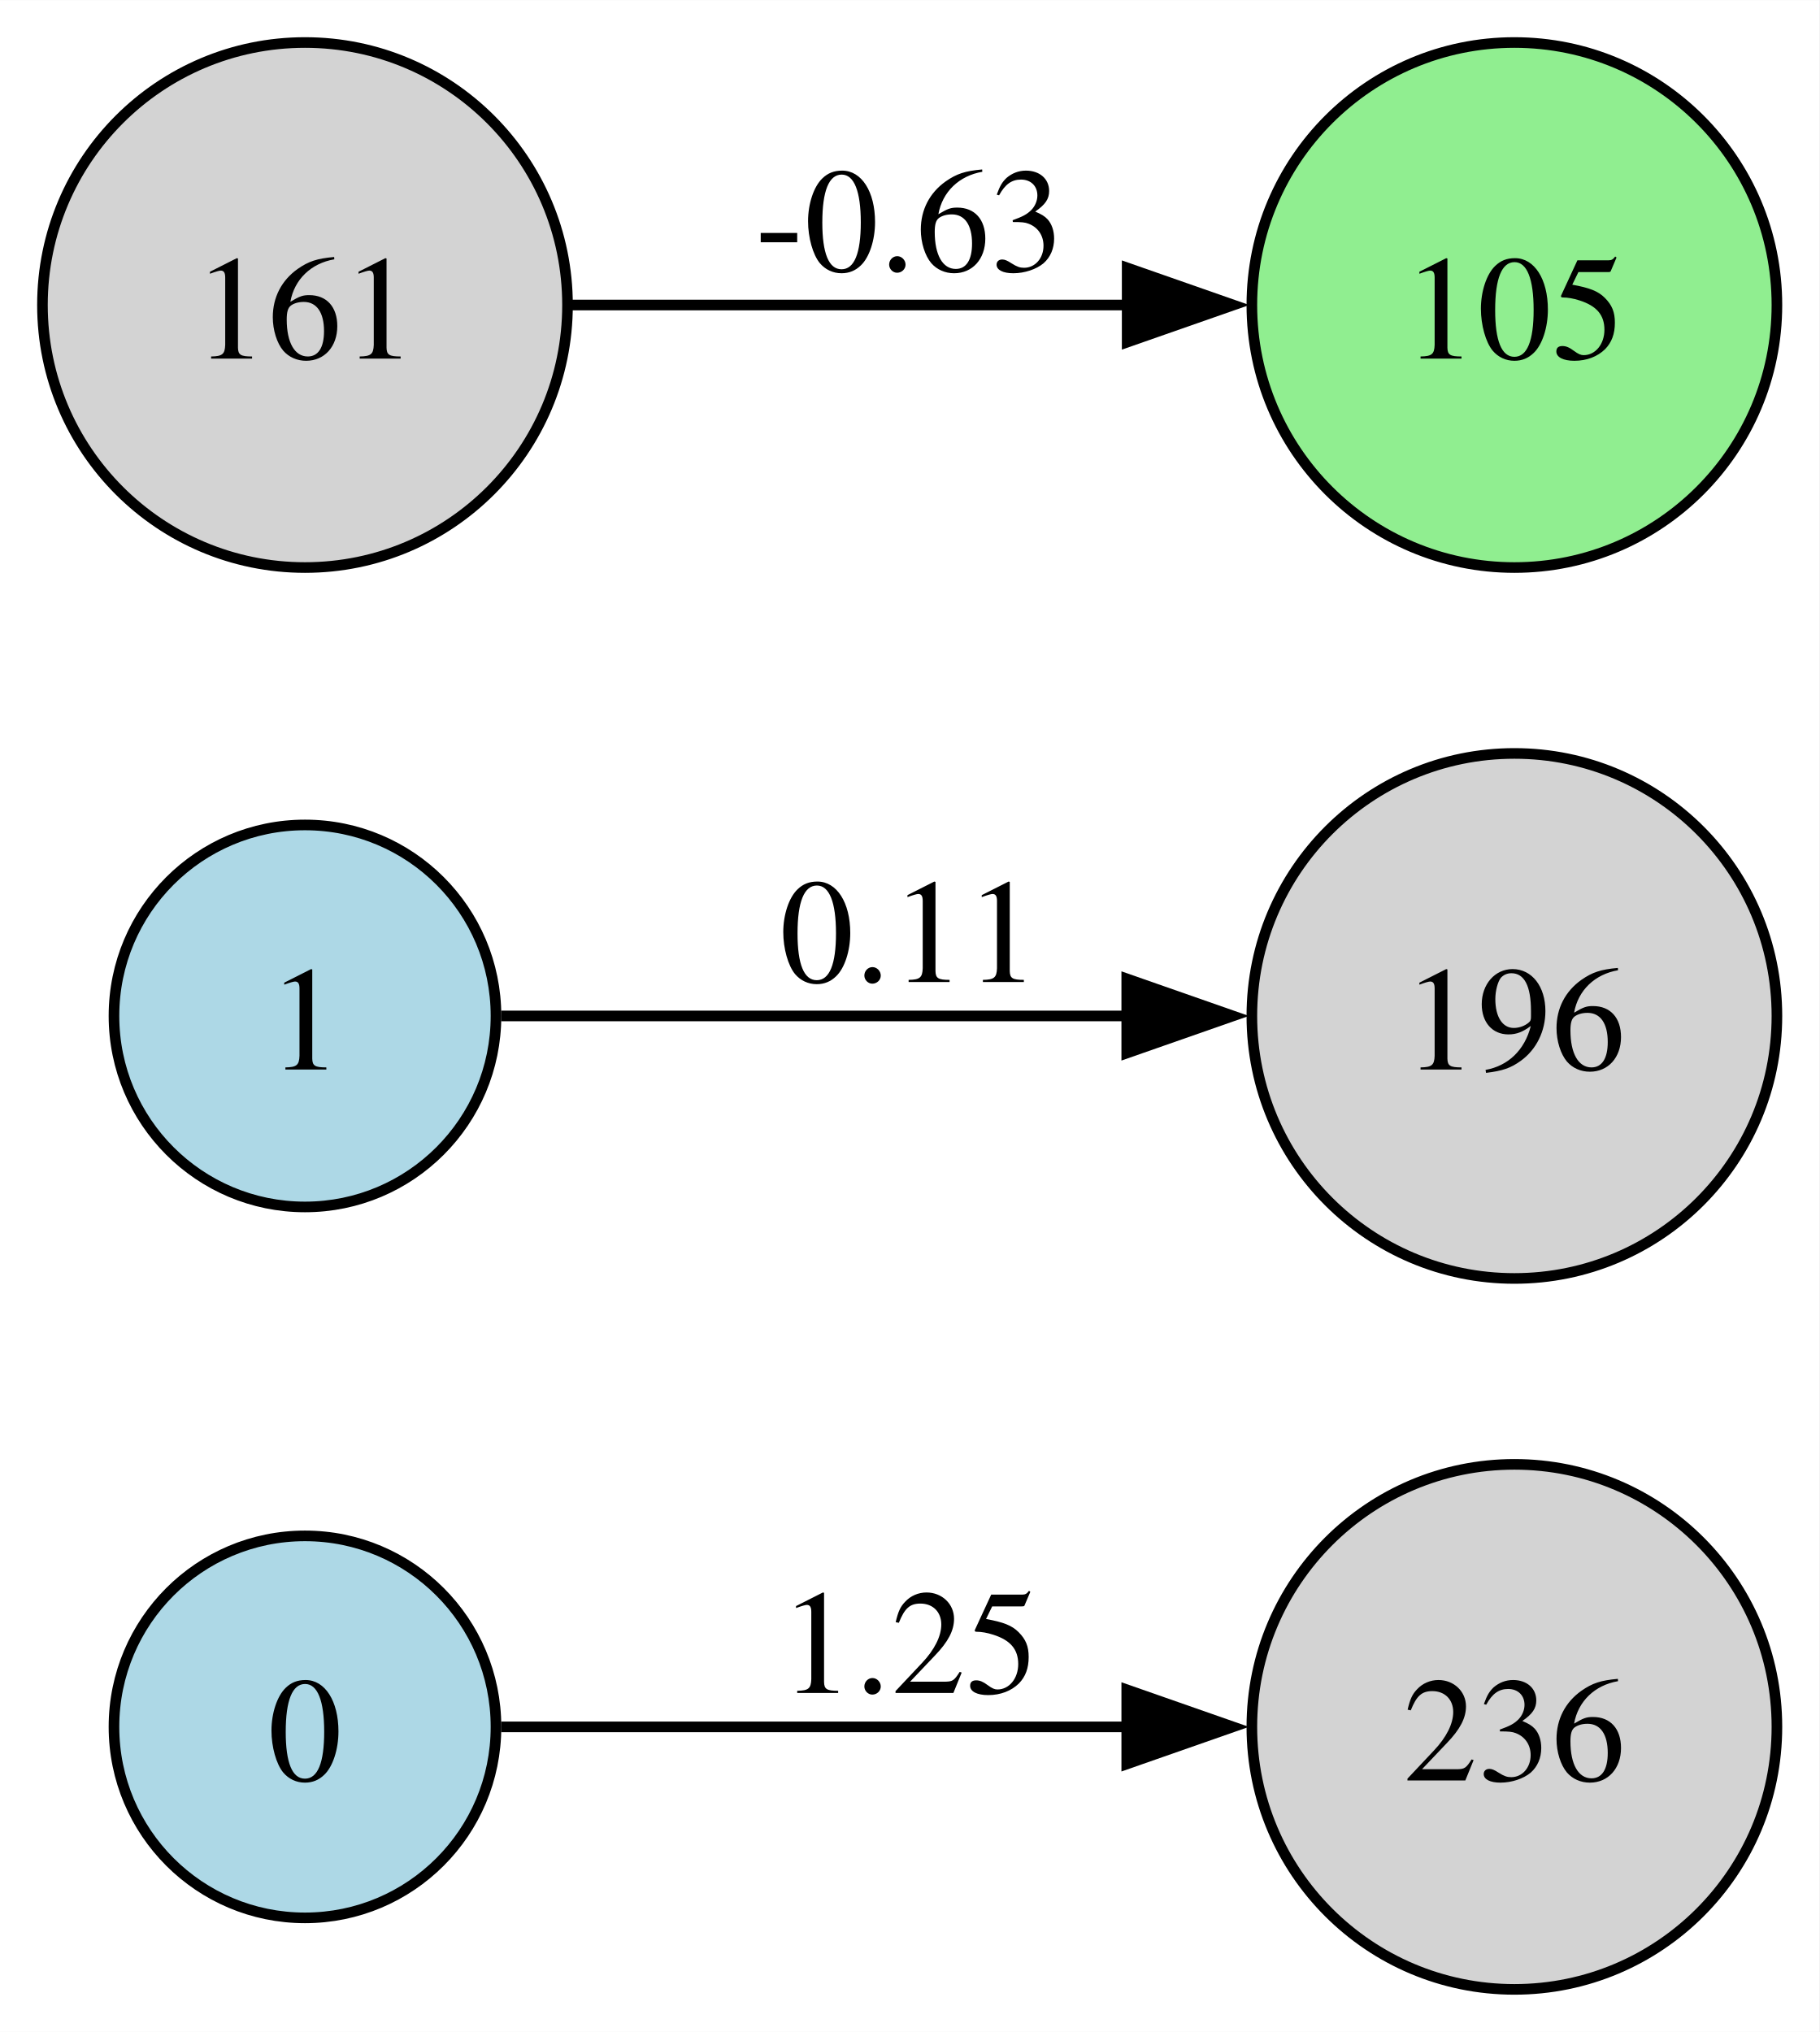
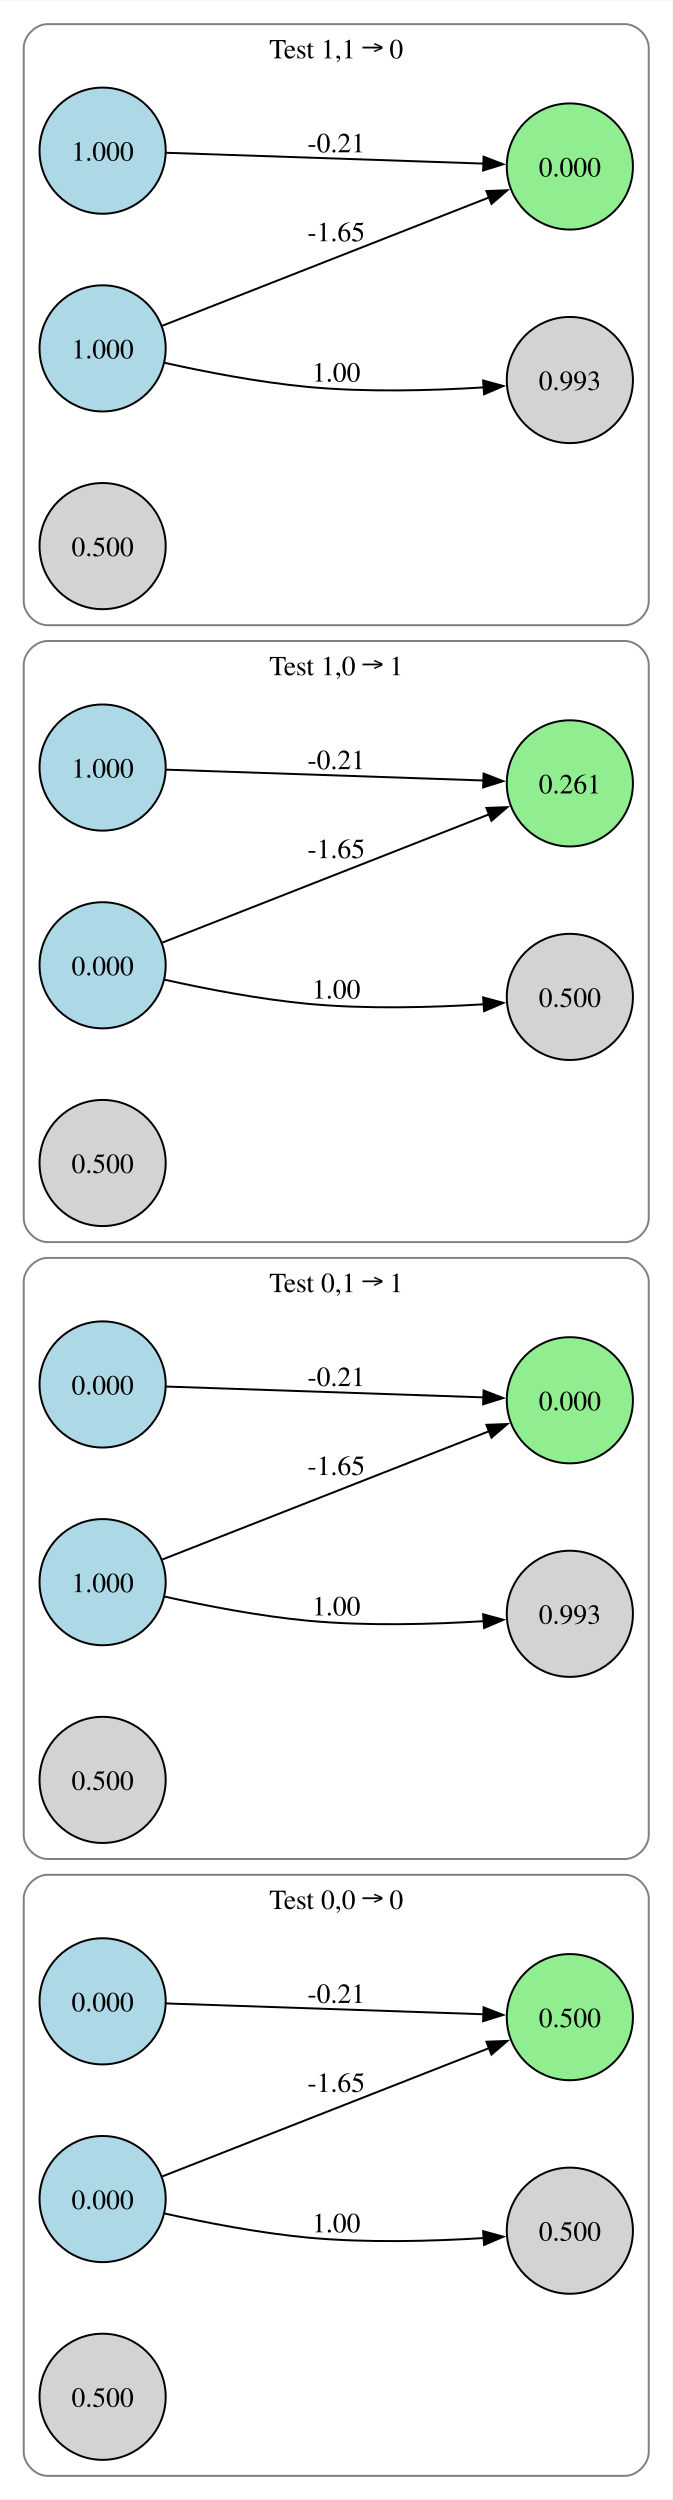
- <svg xmlns="http://www.w3.org/2000/svg" width="171pt" height="191pt" viewBox="0.00 0.00 171.45 191.47">
-   <g id="graph0" class="graph" transform="scale(1 1) rotate(0) translate(4 187.47)">
-     <polygon fill="white" stroke="none" points="-4,4 -4,-187.47 167.45,-187.47 167.45,4 -4,4" />
+ <svg xmlns="http://www.w3.org/2000/svg" width="340pt" height="1264pt" viewBox="0.00 0.00 340.11 1264.00">
+   <g id="graph0" class="graph" transform="scale(1 1) rotate(0) translate(4 1260)">
+     <polygon fill="white" stroke="none" points="-4,4 -4,-1260 336.11,-1260 336.11,4 -4,4" />
+     <g id="clust1" class="cluster">
+       <path fill="none" stroke="gray" d="M20,-8C20,-8 312.11,-8 312.11,-8 318.11,-8 324.11,-14 324.11,-20 324.11,-20 324.11,-300 324.11,-300 324.11,-306 318.11,-312 312.11,-312 312.11,-312 20,-312 20,-312 14,-312 8,-306 8,-300 8,-300 8,-20 8,-20 8,-14 14,-8 20,-8" />
+       <text text-anchor="middle" x="166.06" y="-294.7" font-family="Times,serif" font-size="14.00">Test 0,0 → 0</text>
+     </g>
+     <g id="clust2" class="cluster">
+       <path fill="none" stroke="gray" d="M20,-320C20,-320 312.11,-320 312.11,-320 318.11,-320 324.11,-326 324.11,-332 324.11,-332 324.11,-612 324.11,-612 324.11,-618 318.11,-624 312.11,-624 312.11,-624 20,-624 20,-624 14,-624 8,-618 8,-612 8,-612 8,-332 8,-332 8,-326 14,-320 20,-320" />
+       <text text-anchor="middle" x="166.06" y="-606.7" font-family="Times,serif" font-size="14.00">Test 0,1 → 1</text>
+     </g>
+     <g id="clust3" class="cluster">
+       <path fill="none" stroke="gray" d="M20,-632C20,-632 312.11,-632 312.11,-632 318.11,-632 324.11,-638 324.11,-644 324.11,-644 324.11,-924 324.11,-924 324.11,-930 318.11,-936 312.11,-936 312.11,-936 20,-936 20,-936 14,-936 8,-930 8,-924 8,-924 8,-644 8,-644 8,-638 14,-632 20,-632" />
+       <text text-anchor="middle" x="166.06" y="-918.7" font-family="Times,serif" font-size="14.00">Test 1,0 → 1</text>
+     </g>
+     <g id="clust4" class="cluster">
+       <path fill="none" stroke="gray" d="M20,-944C20,-944 312.11,-944 312.11,-944 318.11,-944 324.11,-950 324.11,-956 324.11,-956 324.11,-1236 324.11,-1236 324.11,-1242 318.11,-1248 312.11,-1248 312.11,-1248 20,-1248 20,-1248 14,-1248 8,-1242 8,-1236 8,-1236 8,-956 8,-956 8,-950 14,-944 20,-944" />
+       <text text-anchor="middle" x="166.06" y="-1230.7" font-family="Times,serif" font-size="14.00">Test 1,1 → 0</text>
+     </g>
    <g id="node1" class="node">
-       <ellipse fill="lightblue" stroke="black" cx="24.74" cy="-24.74" rx="18" ry="18" />
-       <text text-anchor="middle" x="24.74" y="-19.69" font-family="Times,serif" font-size="14.00">0</text>
+       <ellipse fill="lightblue" stroke="black" cx="47.9" cy="-248" rx="31.9" ry="31.9" />
+       <text text-anchor="middle" x="47.9" y="-242.95" font-family="Times,serif" font-size="14.00">0.000</text>
+     </g>
+     <g id="node3" class="node">
+       <ellipse fill="lightgreen" stroke="black" cx="284.21" cy="-240" rx="31.9" ry="31.9" />
+       <text text-anchor="middle" x="284.21" y="-234.95" font-family="Times,serif" font-size="14.00">0.500</text>
+     </g>
+     <g id="edge1" class="edge">
+       <path fill="none" stroke="black" d="M80.02,-246.94C121.24,-245.53 194.15,-243.04 240.5,-241.46" />
+       <polygon fill="black" stroke="black" points="240.58,-244.96 250.45,-241.12 240.34,-237.96 240.58,-244.96" />
+       <text text-anchor="middle" x="166.06" y="-247.2" font-family="Times,serif" font-size="14.00">-0.21</text>
+     </g>
+     <g id="node2" class="node">
+       <ellipse fill="lightblue" stroke="black" cx="47.9" cy="-148" rx="31.9" ry="31.9" />
+       <text text-anchor="middle" x="47.9" y="-142.95" font-family="Times,serif" font-size="14.00">0.000</text>
+     </g>
+     <g id="edge3" class="edge">
+       <path fill="none" stroke="black" d="M78.1,-159.47C119.78,-175.83 196.47,-205.94 243.34,-224.35" />
+       <polygon fill="black" stroke="black" points="242.01,-227.58 252.6,-227.98 244.57,-221.07 242.01,-227.58" />
+       <text text-anchor="middle" x="166.06" y="-202.2" font-family="Times,serif" font-size="14.00">-1.65</text>
+     </g>
+     <g id="node5" class="node">
+       <ellipse fill="lightgray" stroke="black" cx="284.21" cy="-132" rx="31.9" ry="31.9" />
+       <text text-anchor="middle" x="284.21" y="-126.95" font-family="Times,serif" font-size="14.00">0.500</text>
+     </g>
+     <g id="edge2" class="edge">
+       <path fill="none" stroke="black" d="M79.31,-140.69C99.68,-136.17 127.18,-130.81 151.81,-128.5 181.46,-125.72 215.03,-126.68 240.82,-128.29" />
+       <polygon fill="black" stroke="black" points="240.35,-131.77 250.56,-128.97 240.83,-124.79 240.35,-131.77" />
+       <text text-anchor="middle" x="166.06" y="-131.2" font-family="Times,serif" font-size="14.00">1.00</text>
+     </g>
+     <g id="node4" class="node">
+       <ellipse fill="lightgray" stroke="black" cx="47.9" cy="-48" rx="31.9" ry="31.9" />
+       <text text-anchor="middle" x="47.9" y="-42.95" font-family="Times,serif" font-size="14.00">0.500</text>
    </g>
    <g id="node6" class="node">
-       <ellipse fill="lightgray" stroke="black" cx="138.71" cy="-24.74" rx="24.74" ry="24.74" />
-       <text text-anchor="middle" x="138.71" y="-19.69" font-family="Times,serif" font-size="14.00">236</text>
+       <ellipse fill="lightblue" stroke="black" cx="47.9" cy="-560" rx="31.9" ry="31.9" />
+       <text text-anchor="middle" x="47.9" y="-554.95" font-family="Times,serif" font-size="14.00">0.000</text>
    </g>
-     <g id="edge3" class="edge">
-       <path fill="none" stroke="black" d="M43.23,-24.74C59,-24.74 82.65,-24.74 102.34,-24.74" />
-       <polygon fill="black" stroke="black" points="102.18,-28.24 112.18,-24.74 102.18,-21.24 102.18,-28.24" />
-       <text text-anchor="middle" x="81.72" y="-27.94" font-family="Times,serif" font-size="14.00">1.25</text>
+     <g id="node8" class="node">
+       <ellipse fill="lightgreen" stroke="black" cx="284.21" cy="-552" rx="31.9" ry="31.9" />
+       <text text-anchor="middle" x="284.21" y="-546.95" font-family="Times,serif" font-size="14.00">0.000</text>
    </g>
-     <g id="node2" class="node">
-       <ellipse fill="lightblue" stroke="black" cx="24.74" cy="-91.74" rx="18" ry="18" />
-       <text text-anchor="middle" x="24.74" y="-86.69" font-family="Times,serif" font-size="14.00">1</text>
+     <g id="edge4" class="edge">
+       <path fill="none" stroke="black" d="M80.02,-558.94C121.24,-557.53 194.15,-555.04 240.5,-553.46" />
+       <polygon fill="black" stroke="black" points="240.58,-556.96 250.45,-553.12 240.34,-549.96 240.58,-556.96" />
+       <text text-anchor="middle" x="166.06" y="-559.2" font-family="Times,serif" font-size="14.00">-0.21</text>
    </g>
-     <g id="node5" class="node">
-       <ellipse fill="lightgray" stroke="black" cx="138.71" cy="-91.74" rx="24.74" ry="24.74" />
-       <text text-anchor="middle" x="138.71" y="-86.69" font-family="Times,serif" font-size="14.00">196</text>
+     <g id="node7" class="node">
+       <ellipse fill="lightblue" stroke="black" cx="47.9" cy="-460" rx="31.9" ry="31.9" />
+       <text text-anchor="middle" x="47.9" y="-454.95" font-family="Times,serif" font-size="14.00">1.000</text>
    </g>
-     <g id="edge2" class="edge">
-       <path fill="none" stroke="black" d="M43.23,-91.74C59,-91.74 82.65,-91.74 102.34,-91.74" />
-       <polygon fill="black" stroke="black" points="102.18,-95.24 112.18,-91.74 102.18,-88.24 102.18,-95.24" />
-       <text text-anchor="middle" x="81.72" y="-94.94" font-family="Times,serif" font-size="14.00">0.11</text>
+     <g id="edge6" class="edge">
+       <path fill="none" stroke="black" d="M78.1,-471.47C119.78,-487.83 196.47,-517.94 243.34,-536.35" />
+       <polygon fill="black" stroke="black" points="242.01,-539.58 252.6,-539.98 244.57,-533.07 242.01,-539.58" />
+       <text text-anchor="middle" x="166.06" y="-514.2" font-family="Times,serif" font-size="14.00">-1.65</text>
    </g>
-     <g id="node3" class="node">
-       <ellipse fill="lightgreen" stroke="black" cx="138.71" cy="-158.74" rx="24.74" ry="24.74" />
-       <text text-anchor="middle" x="138.71" y="-153.69" font-family="Times,serif" font-size="14.00">105</text>
+     <g id="node10" class="node">
+       <ellipse fill="lightgray" stroke="black" cx="284.21" cy="-444" rx="31.9" ry="31.9" />
+       <text text-anchor="middle" x="284.21" y="-438.95" font-family="Times,serif" font-size="14.00">0.993</text>
    </g>
-     <g id="node4" class="node">
-       <ellipse fill="lightgray" stroke="black" cx="24.74" cy="-158.74" rx="24.74" ry="24.74" />
-       <text text-anchor="middle" x="24.74" y="-153.69" font-family="Times,serif" font-size="14.00">161</text>
+     <g id="edge5" class="edge">
+       <path fill="none" stroke="black" d="M79.31,-452.69C99.68,-448.17 127.18,-442.81 151.81,-440.5 181.46,-437.72 215.03,-438.68 240.82,-440.29" />
+       <polygon fill="black" stroke="black" points="240.35,-443.77 250.56,-440.97 240.83,-436.79 240.35,-443.77" />
+       <text text-anchor="middle" x="166.06" y="-443.2" font-family="Times,serif" font-size="14.00">1.00</text>
    </g>
-     <g id="edge1" class="edge">
-       <path fill="none" stroke="black" d="M49.76,-158.74C65.11,-158.74 85.28,-158.74 102.43,-158.74" />
-       <polygon fill="black" stroke="black" points="102.22,-162.24 112.22,-158.74 102.22,-155.24 102.22,-162.24" />
-       <text text-anchor="middle" x="81.72" y="-161.94" font-family="Times,serif" font-size="14.00">-0.63</text>
+     <g id="node9" class="node">
+       <ellipse fill="lightgray" stroke="black" cx="47.9" cy="-360" rx="31.9" ry="31.9" />
+       <text text-anchor="middle" x="47.9" y="-354.95" font-family="Times,serif" font-size="14.00">0.500</text>
+     </g>
+     <g id="node11" class="node">
+       <ellipse fill="lightblue" stroke="black" cx="47.9" cy="-872" rx="31.9" ry="31.9" />
+       <text text-anchor="middle" x="47.9" y="-866.95" font-family="Times,serif" font-size="14.00">1.000</text>
+     </g>
+     <g id="node13" class="node">
+       <ellipse fill="lightgreen" stroke="black" cx="284.21" cy="-864" rx="31.9" ry="31.9" />
+       <text text-anchor="middle" x="284.21" y="-858.95" font-family="Times,serif" font-size="14.00">0.261</text>
+     </g>
+     <g id="edge7" class="edge">
+       <path fill="none" stroke="black" d="M80.02,-870.94C121.24,-869.53 194.15,-867.04 240.5,-865.46" />
+       <polygon fill="black" stroke="black" points="240.58,-868.96 250.45,-865.12 240.34,-861.96 240.58,-868.96" />
+       <text text-anchor="middle" x="166.06" y="-871.2" font-family="Times,serif" font-size="14.00">-0.21</text>
+     </g>
+     <g id="node12" class="node">
+       <ellipse fill="lightblue" stroke="black" cx="47.9" cy="-772" rx="31.9" ry="31.9" />
+       <text text-anchor="middle" x="47.9" y="-766.95" font-family="Times,serif" font-size="14.00">0.000</text>
+     </g>
+     <g id="edge9" class="edge">
+       <path fill="none" stroke="black" d="M78.1,-783.47C119.78,-799.83 196.47,-829.94 243.34,-848.35" />
+       <polygon fill="black" stroke="black" points="242.01,-851.58 252.6,-851.98 244.57,-845.07 242.01,-851.58" />
+       <text text-anchor="middle" x="166.06" y="-826.2" font-family="Times,serif" font-size="14.00">-1.65</text>
+     </g>
+     <g id="node15" class="node">
+       <ellipse fill="lightgray" stroke="black" cx="284.21" cy="-756" rx="31.9" ry="31.9" />
+       <text text-anchor="middle" x="284.21" y="-750.95" font-family="Times,serif" font-size="14.00">0.500</text>
+     </g>
+     <g id="edge8" class="edge">
+       <path fill="none" stroke="black" d="M79.31,-764.69C99.68,-760.17 127.18,-754.81 151.81,-752.5 181.46,-749.72 215.03,-750.68 240.82,-752.29" />
+       <polygon fill="black" stroke="black" points="240.35,-755.77 250.56,-752.97 240.83,-748.79 240.35,-755.77" />
+       <text text-anchor="middle" x="166.06" y="-755.2" font-family="Times,serif" font-size="14.00">1.00</text>
+     </g>
+     <g id="node14" class="node">
+       <ellipse fill="lightgray" stroke="black" cx="47.9" cy="-672" rx="31.9" ry="31.9" />
+       <text text-anchor="middle" x="47.9" y="-666.95" font-family="Times,serif" font-size="14.00">0.500</text>
+     </g>
+     <g id="node16" class="node">
+       <ellipse fill="lightblue" stroke="black" cx="47.9" cy="-1184" rx="31.9" ry="31.9" />
+       <text text-anchor="middle" x="47.9" y="-1178.95" font-family="Times,serif" font-size="14.00">1.000</text>
+     </g>
+     <g id="node18" class="node">
+       <ellipse fill="lightgreen" stroke="black" cx="284.21" cy="-1176" rx="31.9" ry="31.9" />
+       <text text-anchor="middle" x="284.21" y="-1170.95" font-family="Times,serif" font-size="14.00">0.000</text>
+     </g>
+     <g id="edge10" class="edge">
+       <path fill="none" stroke="black" d="M80.02,-1182.94C121.24,-1181.53 194.15,-1179.04 240.5,-1177.46" />
+       <polygon fill="black" stroke="black" points="240.58,-1180.96 250.45,-1177.12 240.34,-1173.96 240.58,-1180.96" />
+       <text text-anchor="middle" x="166.06" y="-1183.2" font-family="Times,serif" font-size="14.00">-0.21</text>
+     </g>
+     <g id="node17" class="node">
+       <ellipse fill="lightblue" stroke="black" cx="47.9" cy="-1084" rx="31.9" ry="31.9" />
+       <text text-anchor="middle" x="47.9" y="-1078.95" font-family="Times,serif" font-size="14.00">1.000</text>
+     </g>
+     <g id="edge12" class="edge">
+       <path fill="none" stroke="black" d="M78.1,-1095.47C119.78,-1111.83 196.47,-1141.94 243.34,-1160.35" />
+       <polygon fill="black" stroke="black" points="242.01,-1163.58 252.6,-1163.98 244.57,-1157.07 242.01,-1163.58" />
+       <text text-anchor="middle" x="166.06" y="-1138.2" font-family="Times,serif" font-size="14.00">-1.65</text>
+     </g>
+     <g id="node20" class="node">
+       <ellipse fill="lightgray" stroke="black" cx="284.21" cy="-1068" rx="31.9" ry="31.9" />
+       <text text-anchor="middle" x="284.21" y="-1062.95" font-family="Times,serif" font-size="14.00">0.993</text>
+     </g>
+     <g id="edge11" class="edge">
+       <path fill="none" stroke="black" d="M79.31,-1076.69C99.68,-1072.17 127.18,-1066.81 151.81,-1064.5 181.46,-1061.72 215.03,-1062.68 240.82,-1064.29" />
+       <polygon fill="black" stroke="black" points="240.35,-1067.77 250.56,-1064.97 240.83,-1060.79 240.35,-1067.77" />
+       <text text-anchor="middle" x="166.06" y="-1067.2" font-family="Times,serif" font-size="14.00">1.00</text>
+     </g>
+     <g id="node19" class="node">
+       <ellipse fill="lightgray" stroke="black" cx="47.9" cy="-984" rx="31.9" ry="31.9" />
+       <text text-anchor="middle" x="47.9" y="-978.95" font-family="Times,serif" font-size="14.00">0.500</text>
    </g>
  </g>
</svg>
